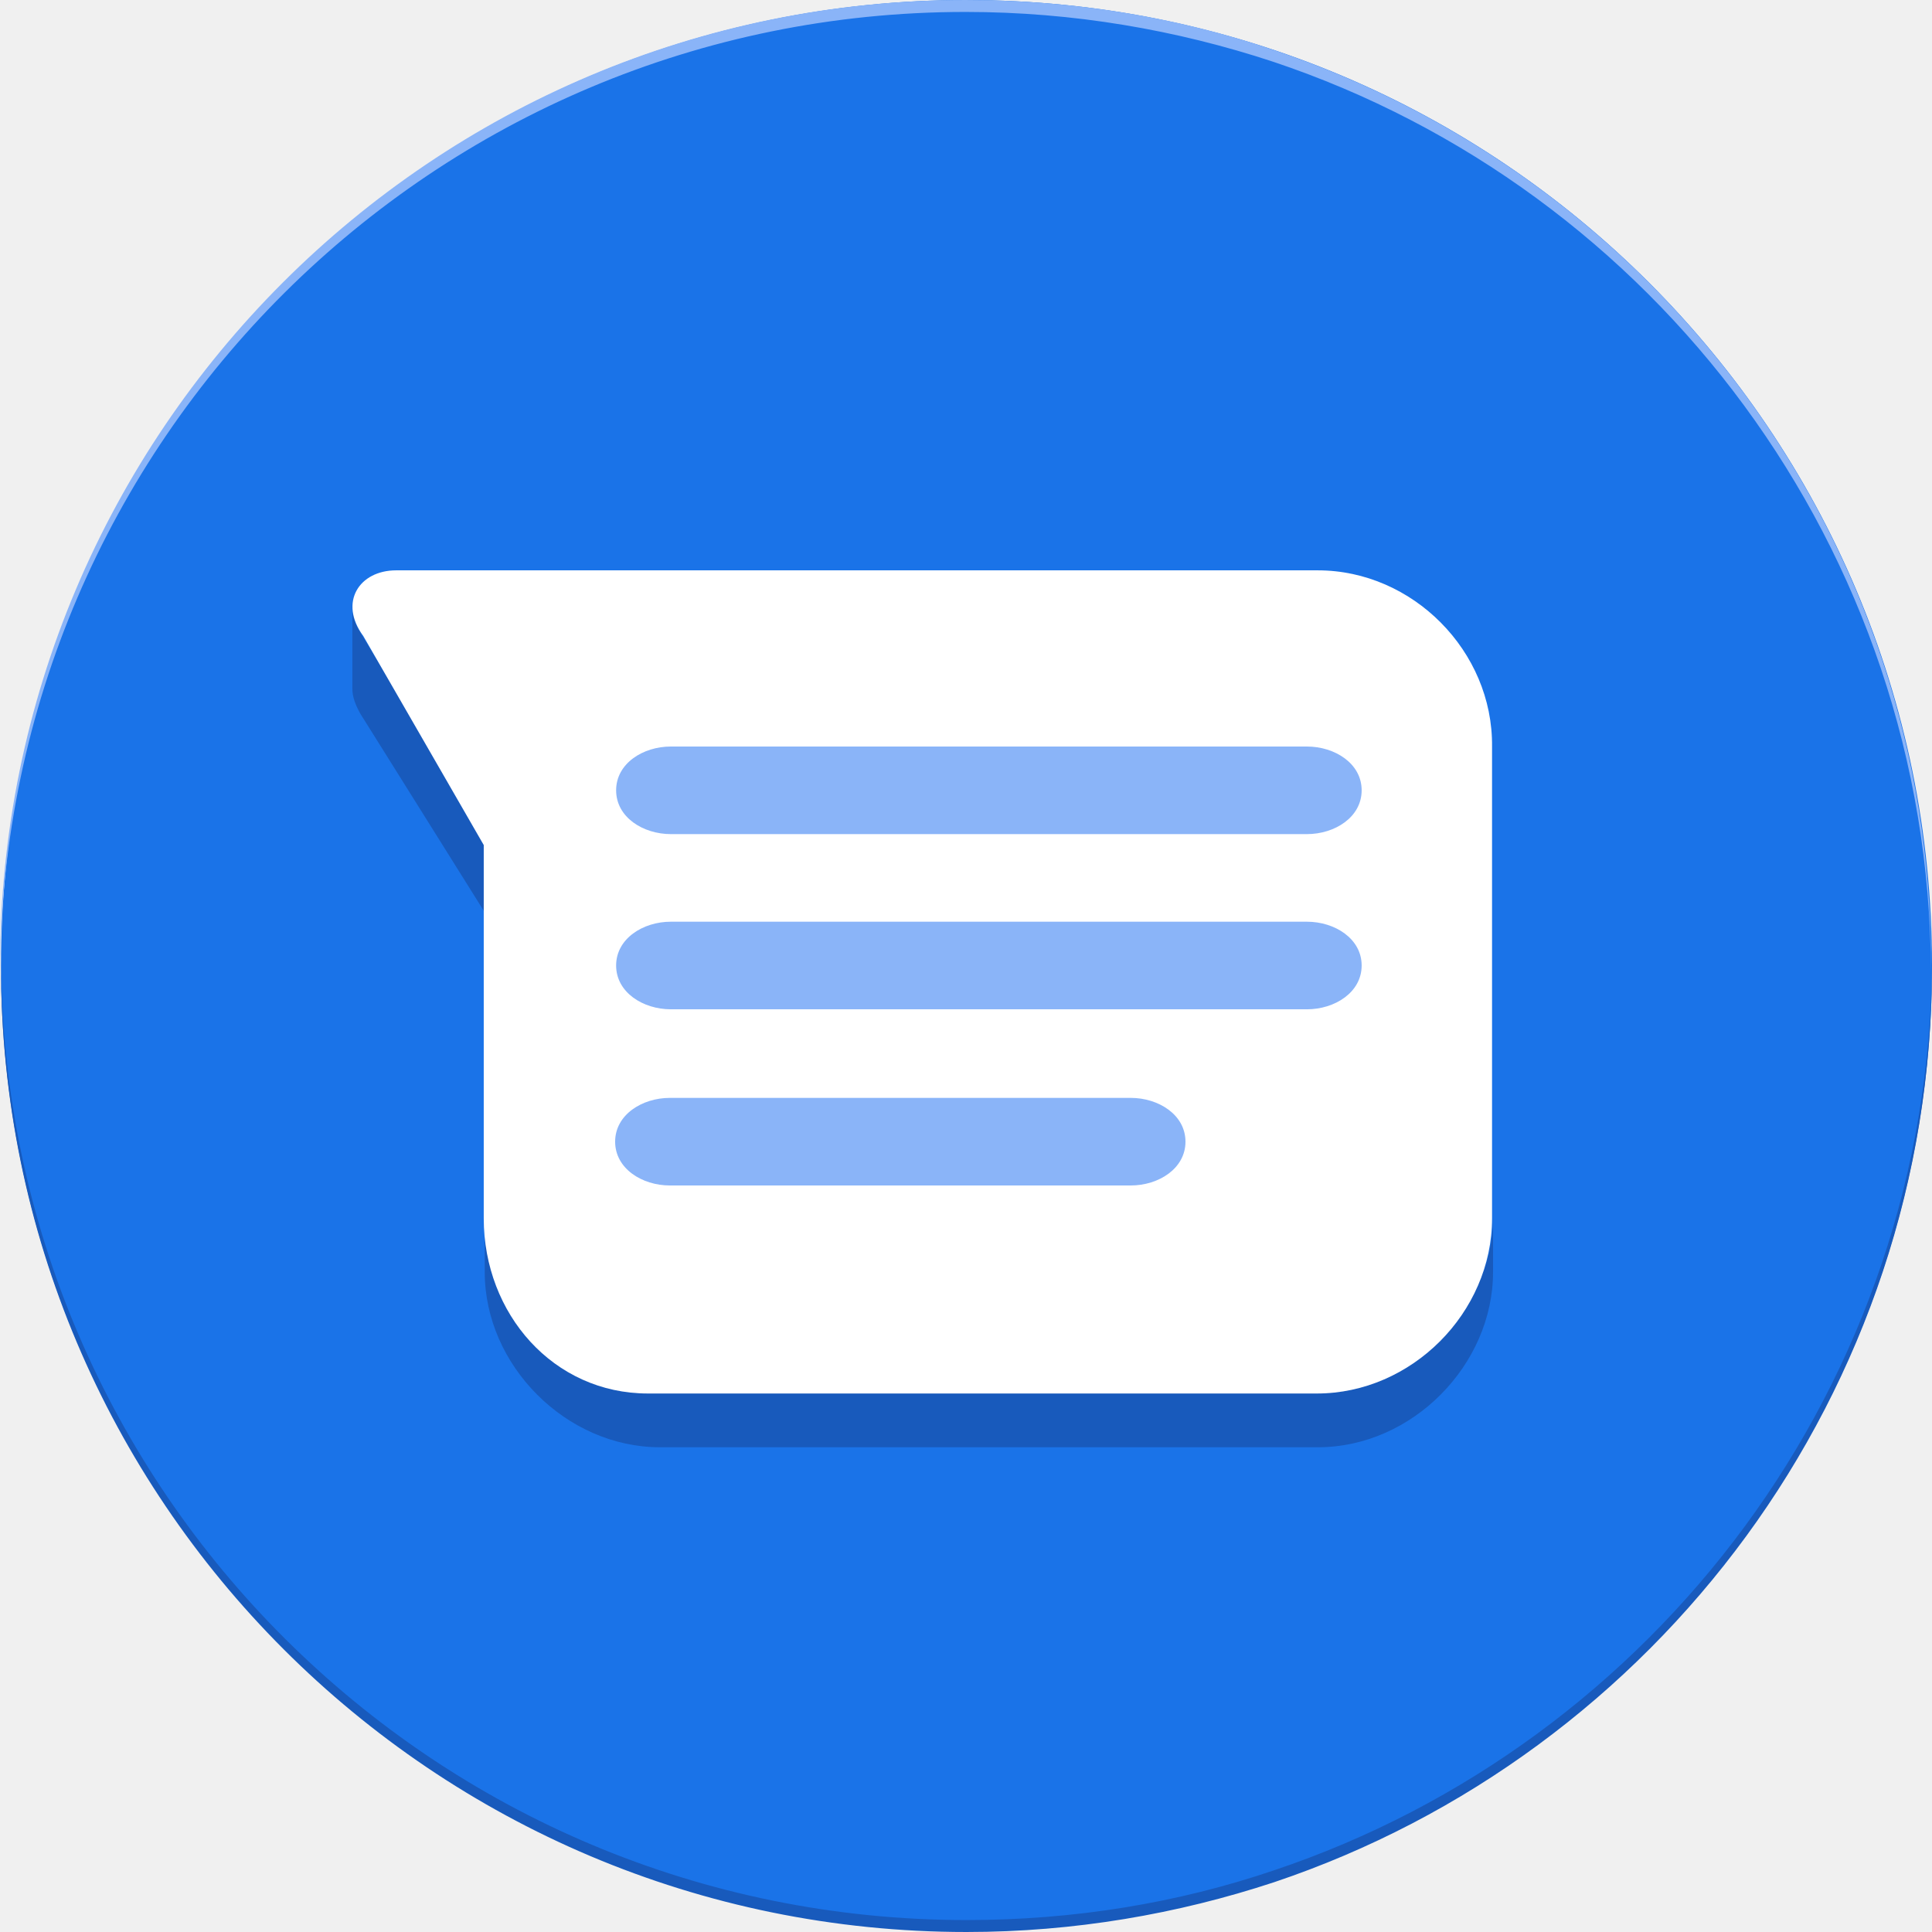
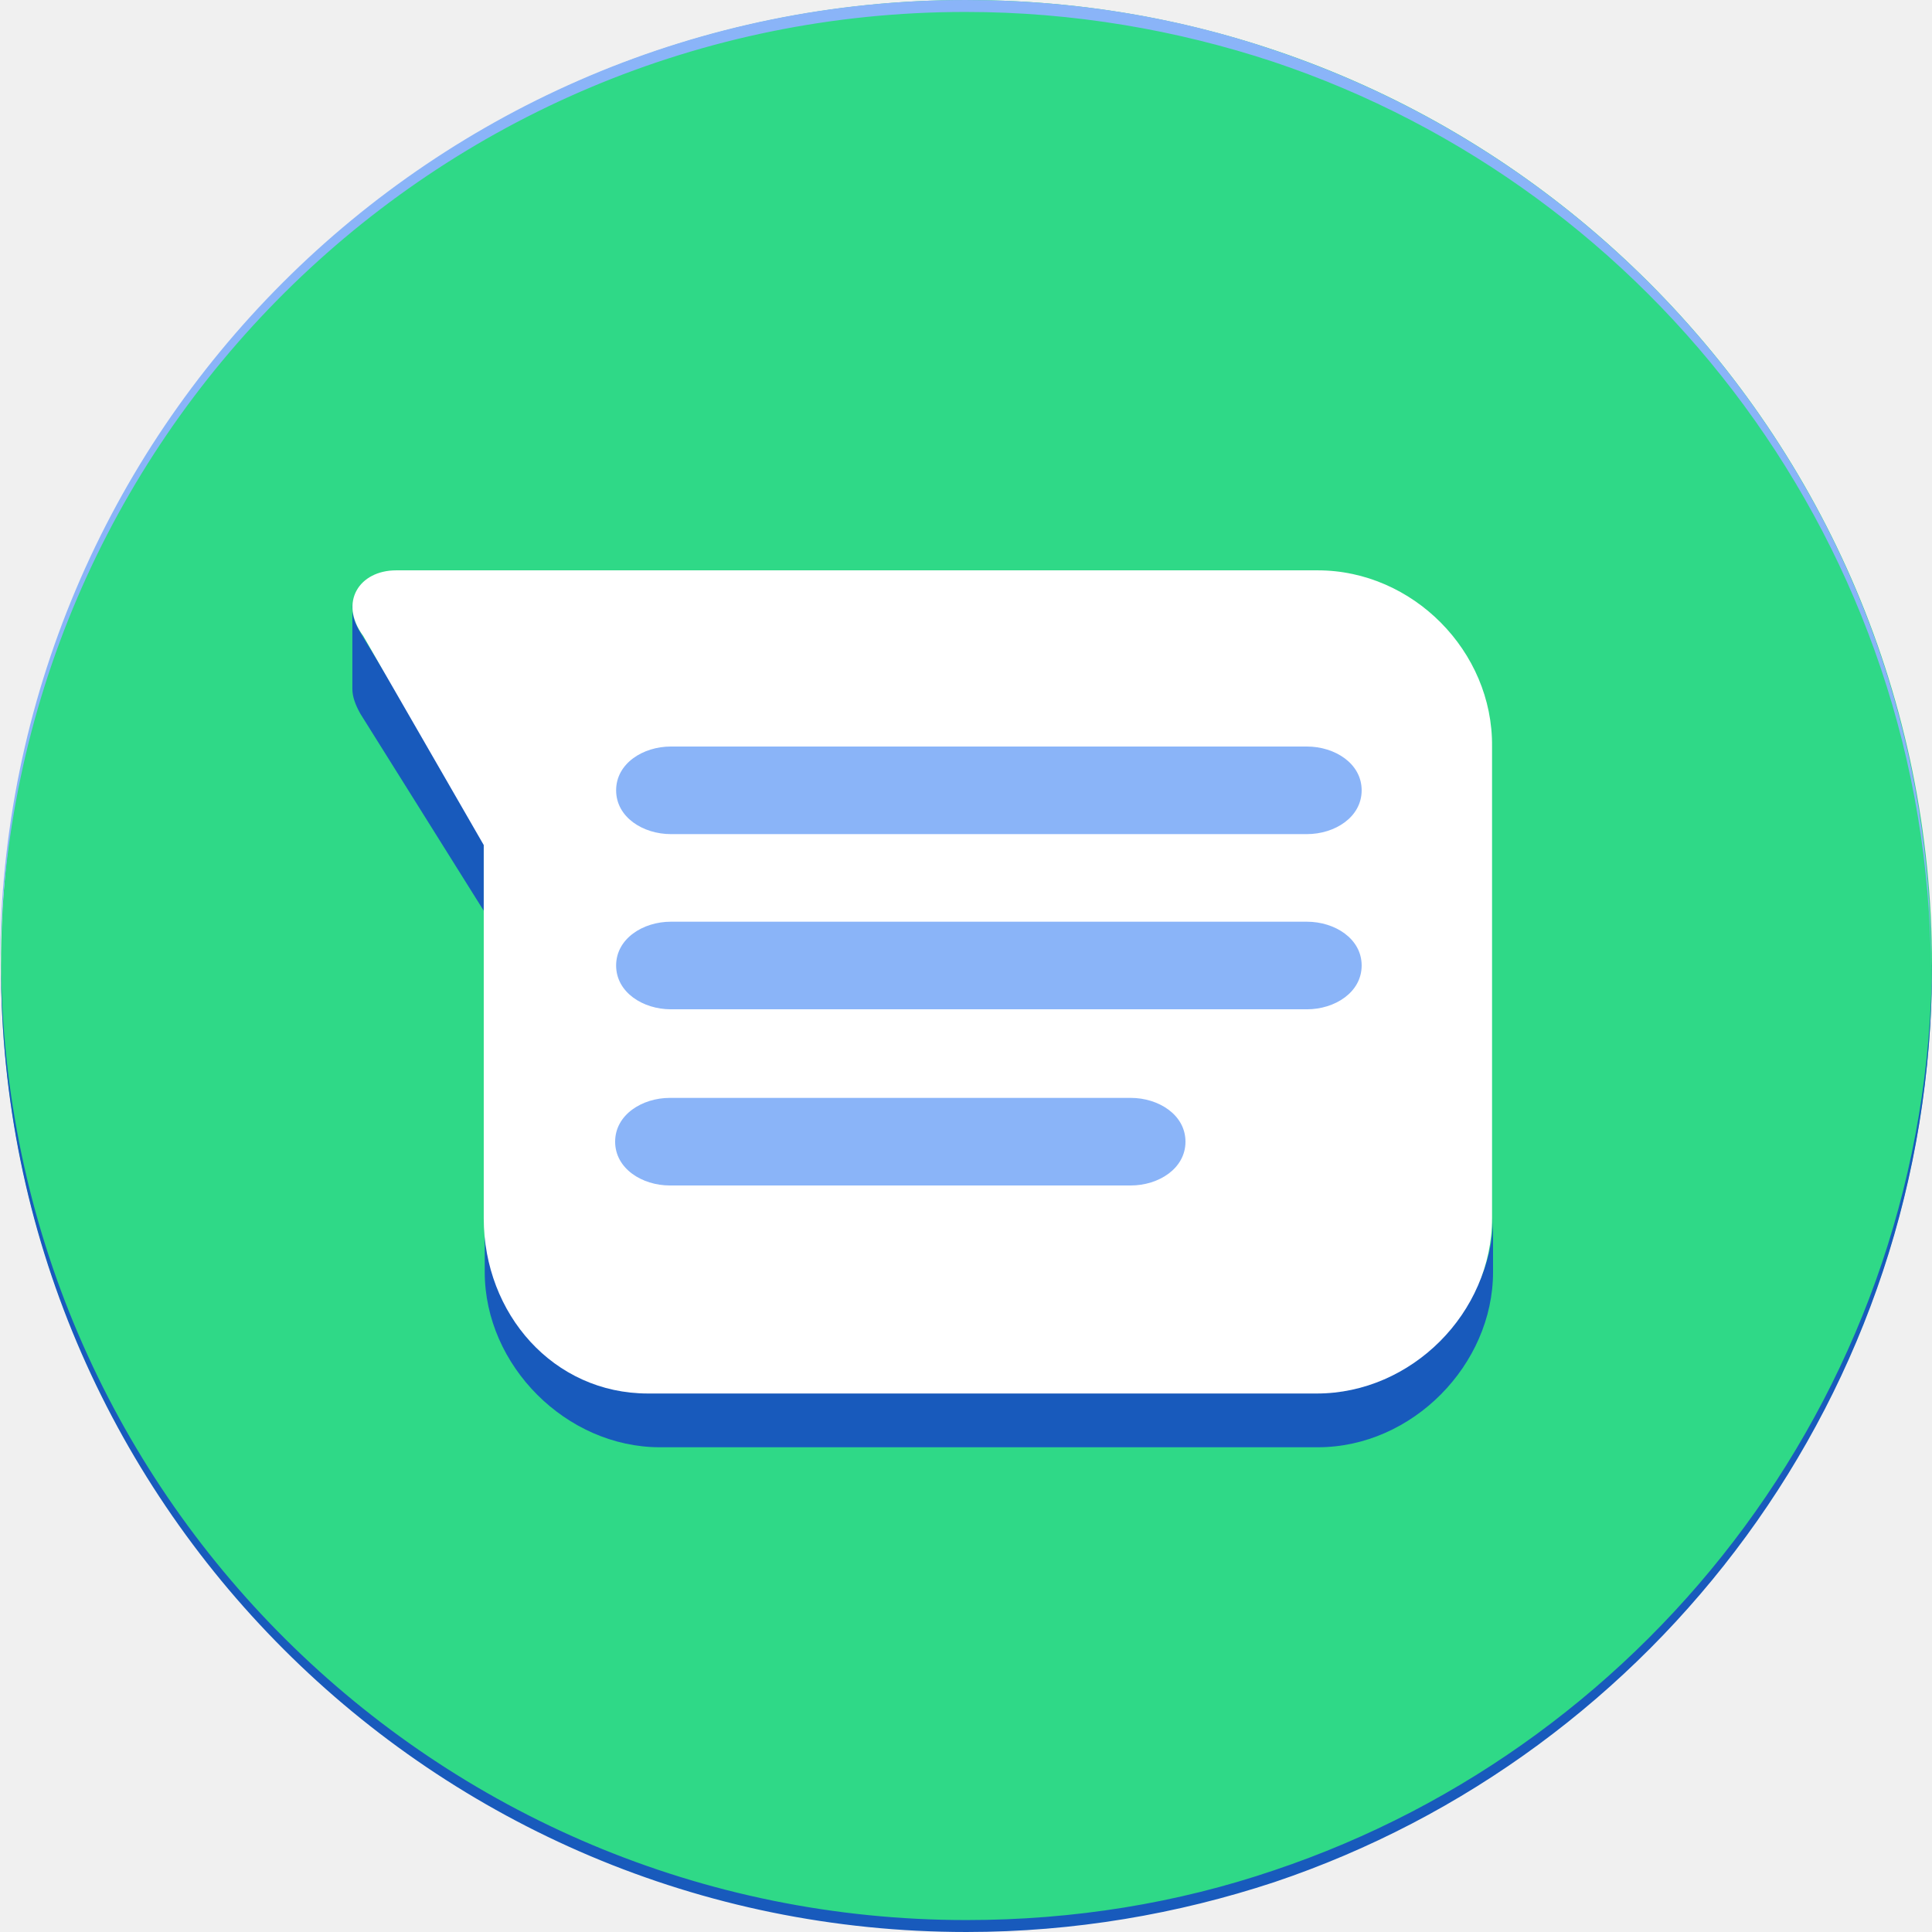
<svg xmlns="http://www.w3.org/2000/svg" height="2500" width="2500" viewBox="1.313 0.263 509.637 509.636">
  <g fill="none">
-     <circle cx="256.263" cy="254.95" fill="#1a73e8" r="254.687" />
+     <circle cx="256.263" cy="254.95" fill="#2fd987" r="254.687" />
    <path d="M348.948 364.964H175.393c-24.681 0-46.211-18.642-46.211-43.323v-.263 14.441c0 24.682 21.53 46.212 46.21 46.212h173.556c24.943 0 46.211-21.793 46.211-46.212v-14.44c0 24.68-21.53 43.585-46.211 43.585zM128.919 240.509v-19.693l-32.295-53.3c-1.838-2.888-2.626-5.514-2.363-8.14v22.58c0 2.101.787 4.202 2.1 6.565z" fill="#185abc" />
    <path d="M348.948 150.712H105.813c-9.715 0-15.228 8.402-8.664 17.329l31.77 55.138v98.462c0 25.206 18.38 46.211 43.323 46.211h176.443c24.944 0 46.211-21.267 46.211-46.211V197.186c.263-25.207-21.005-46.474-45.948-46.474z" fill="#fff" />
    <g fill="#8ab4f8">
      <path d="M346.06 220.291H178.28c-7.352 0-14.441-4.463-14.441-11.553 0-7.089 7.09-11.552 14.441-11.552h167.778c7.352 0 14.442 4.463 14.442 11.552 0 7.09-7.09 11.553-14.442 11.553zM346.06 266.503H178.28c-7.352 0-14.441-4.464-14.441-11.553 0-7.09 7.09-11.553 14.441-11.553h167.778c7.352 0 14.442 4.464 14.442 11.553s-7.09 11.553-14.442 11.553zM299.586 312.976H178.018c-7.351 0-14.44-4.463-14.44-11.552s7.089-11.553 14.44-11.553h121.568c7.351 0 14.44 4.463 14.44 11.553s-7.089 11.552-14.44 11.552z" />
    </g>
    <path d="M510.95 253.637c-.525 111.59-73.256 206.375-173.555 239.984-25.469 8.664-52.776 13.128-81.132 13.128-140.21 0-253.9-113.165-254.688-253.112v1.575c0 140.735 113.953 254.687 254.688 254.687 28.356 0 55.663-4.726 81.132-13.128C438.219 462.901 510.95 367.59 510.95 255.212z" fill="#185abc" />
    <path d="M337.132 13.39C311.664 4.727 284.357.264 256 .264 115.266.263 1.313 114.215 1.313 254.95v1.575C2.1 116.578 115.79 3.413 256 3.413c28.357 0 55.664 4.726 81.132 13.129 100.562 33.608 173.03 128.393 173.555 239.983v-1.575c.263-112.378-72.468-207.688-173.555-241.56z" fill="#8ab4f8" />
  </g>
</svg>
